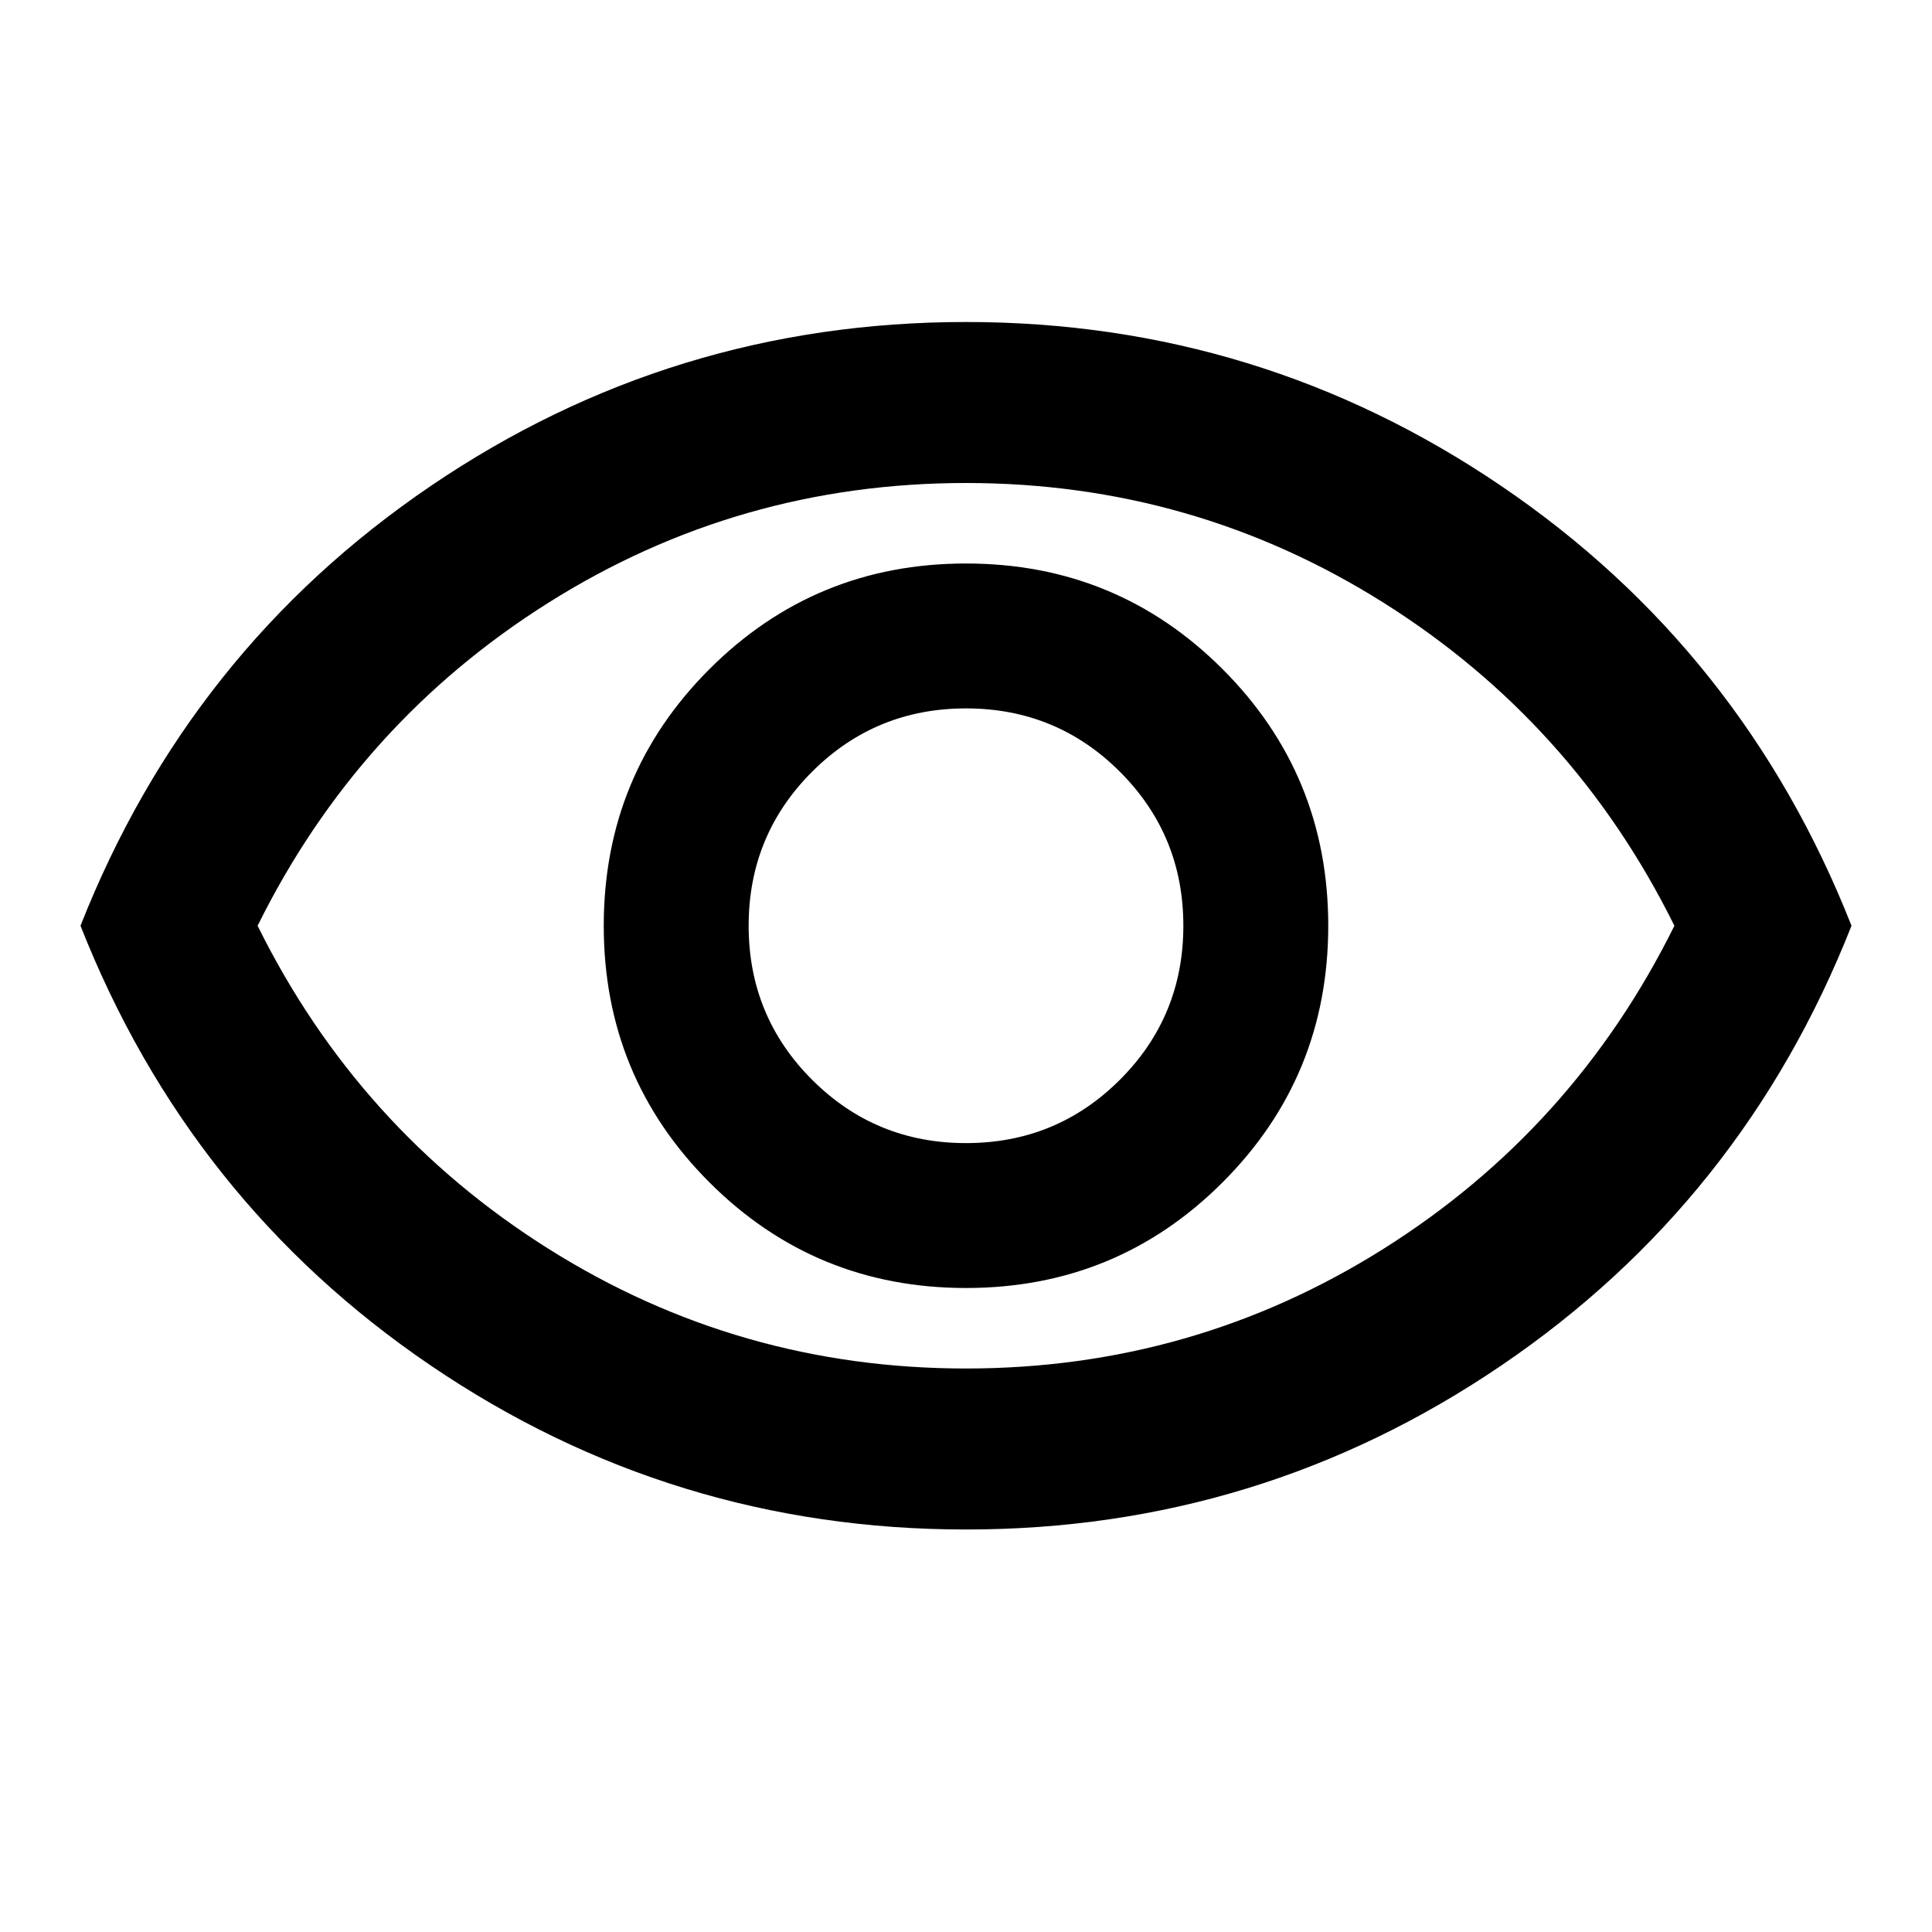
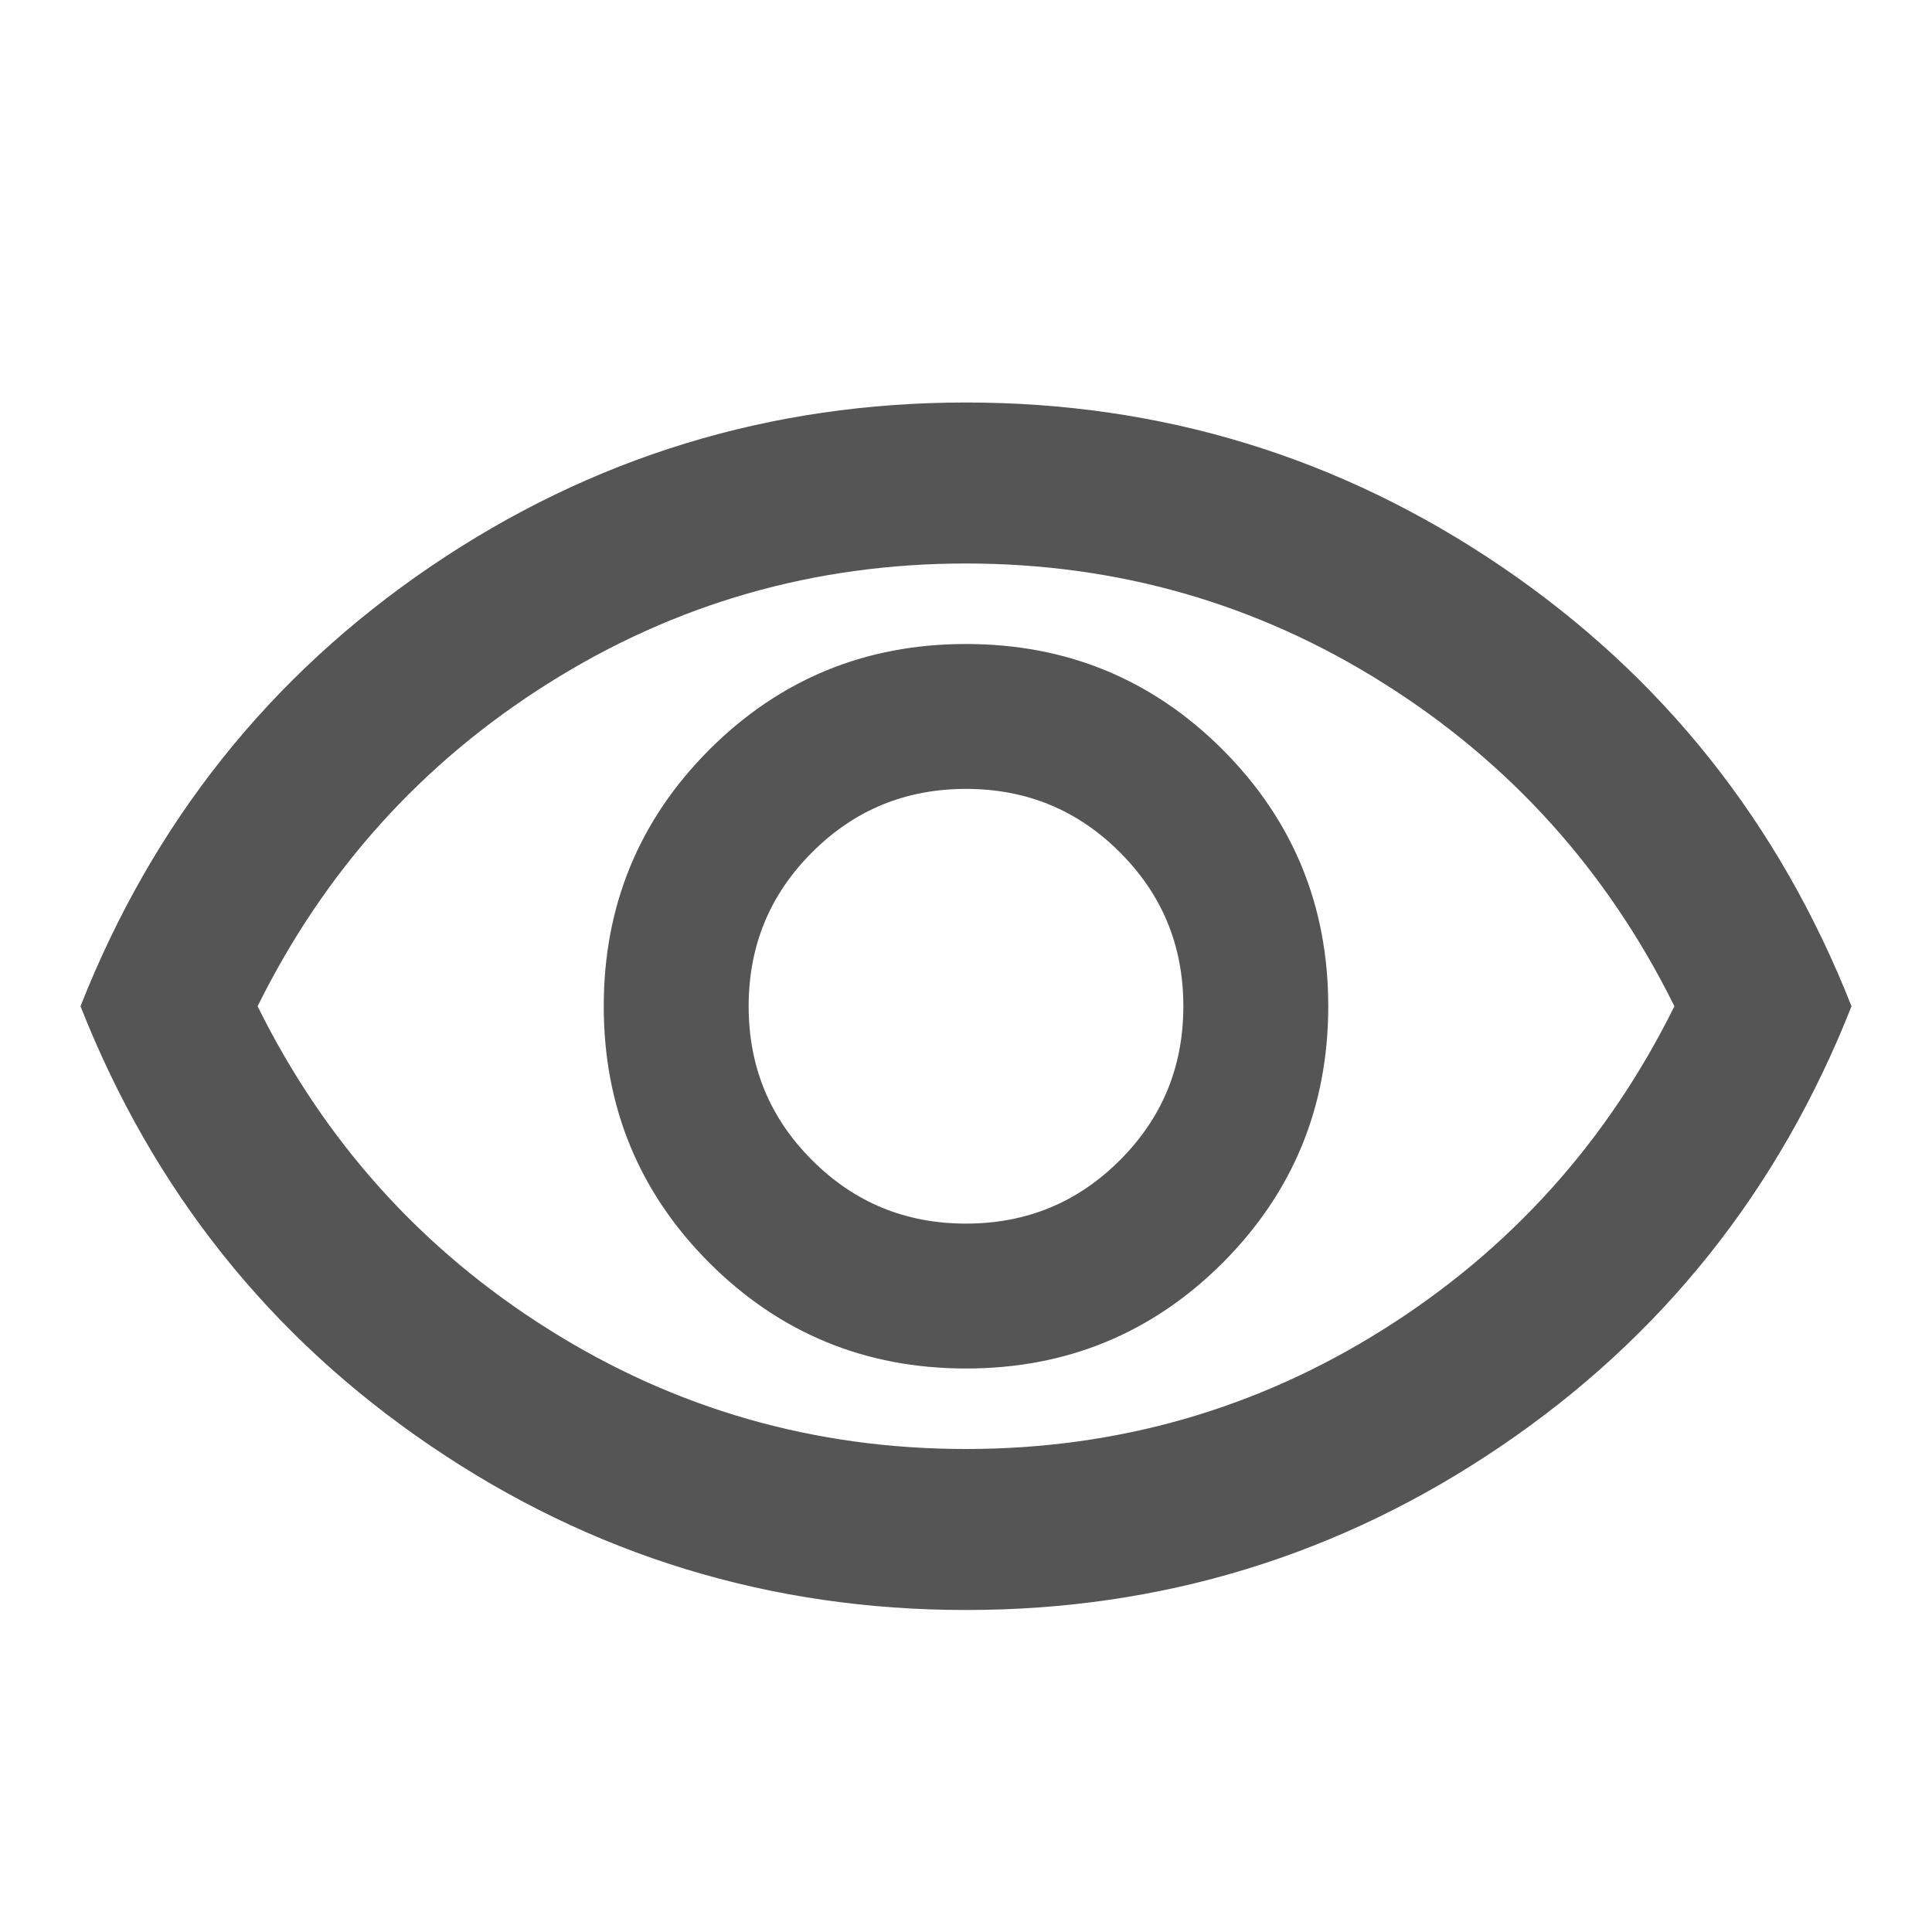
- <svg xmlns="http://www.w3.org/2000/svg" height="24px" viewBox="0 -960 960 960" width="24px" fill="#000">
-   <path d="M480-320q75 0 127.5-52.5T660-500q0-75-52.5-127.5T480-680q-75 0-127.5 52.5T300-500q0 75 52.5 127.5T480-320Zm0-72q-45 0-76.5-31.5T372-500q0-45 31.5-76.5T480-608q45 0 76.5 31.5T588-500q0 45-31.5 76.5T480-392Zm0 192q-146 0-266-81.5T40-500q54-137 174-218.5T480-800q146 0 266 81.5T920-500q-54 137-174 218.5T480-200Zm0-300Zm0 220q113 0 207.5-59.5T832-500q-50-101-144.5-160.5T480-720q-113 0-207.5 59.5T128-500q50 101 144.5 160.5T480-280Z" />
+ <svg xmlns="http://www.w3.org/2000/svg" width="24" height="24" viewBox="0 0 24 24" fill="none">
+   <mask id="mask0_9812_3037" style="mask-type:alpha" maskUnits="userSpaceOnUse" x="0" y="0" width="24" height="24">
+     <rect width="24" height="24" fill="#D9D9D9" />
+   </mask>
+   <g mask="url(#mask0_9812_3037)">
+     <path d="M12 17C13.25 17 14.312 16.562 15.188 15.688C16.062 14.812 16.5 13.75 16.5 12.5C16.5 11.25 16.062 10.188 15.188 9.312C14.312 8.438 13.25 8 12 8C10.75 8 9.688 8.438 8.812 9.312C7.938 10.188 7.5 11.25 7.5 12.5C7.5 13.75 7.938 14.812 8.812 15.688C9.688 16.562 10.75 17 12 17ZM12 15.2C11.25 15.2 10.613 14.938 10.088 14.412C9.562 13.887 9.3 13.25 9.3 12.5C9.3 11.75 9.562 11.113 10.088 10.588C10.613 10.062 11.25 9.8 12 9.8C12.75 9.8 13.387 10.062 13.912 10.588C14.438 11.113 14.7 11.75 14.7 12.5C14.7 13.25 14.438 13.887 13.912 14.412C13.387 14.938 12.75 15.2 12 15.2ZM12 20C9.567 20 7.35 19.321 5.35 17.962C3.35 16.604 1.9 14.783 1 12.5C1.9 10.217 3.35 8.396 5.35 7.037C7.35 5.679 9.567 5 12 5C14.433 5 16.65 5.679 18.65 7.037C20.65 8.396 22.1 10.217 23 12.5C22.1 14.783 20.65 16.604 18.65 17.962C16.65 19.321 14.433 20 12 20ZM12 18C13.883 18 15.613 17.504 17.188 16.512C18.762 15.521 19.967 14.183 20.8 12.5C19.967 10.817 18.762 9.479 17.188 8.488C15.613 7.496 13.883 7 12 7C10.117 7 8.387 7.496 6.812 8.488C5.237 9.479 4.033 10.817 3.2 12.5C4.033 14.183 5.237 15.521 6.812 16.512C8.387 17.504 10.117 18 12 18Z" fill="#555555" />
+   </g>
</svg>
